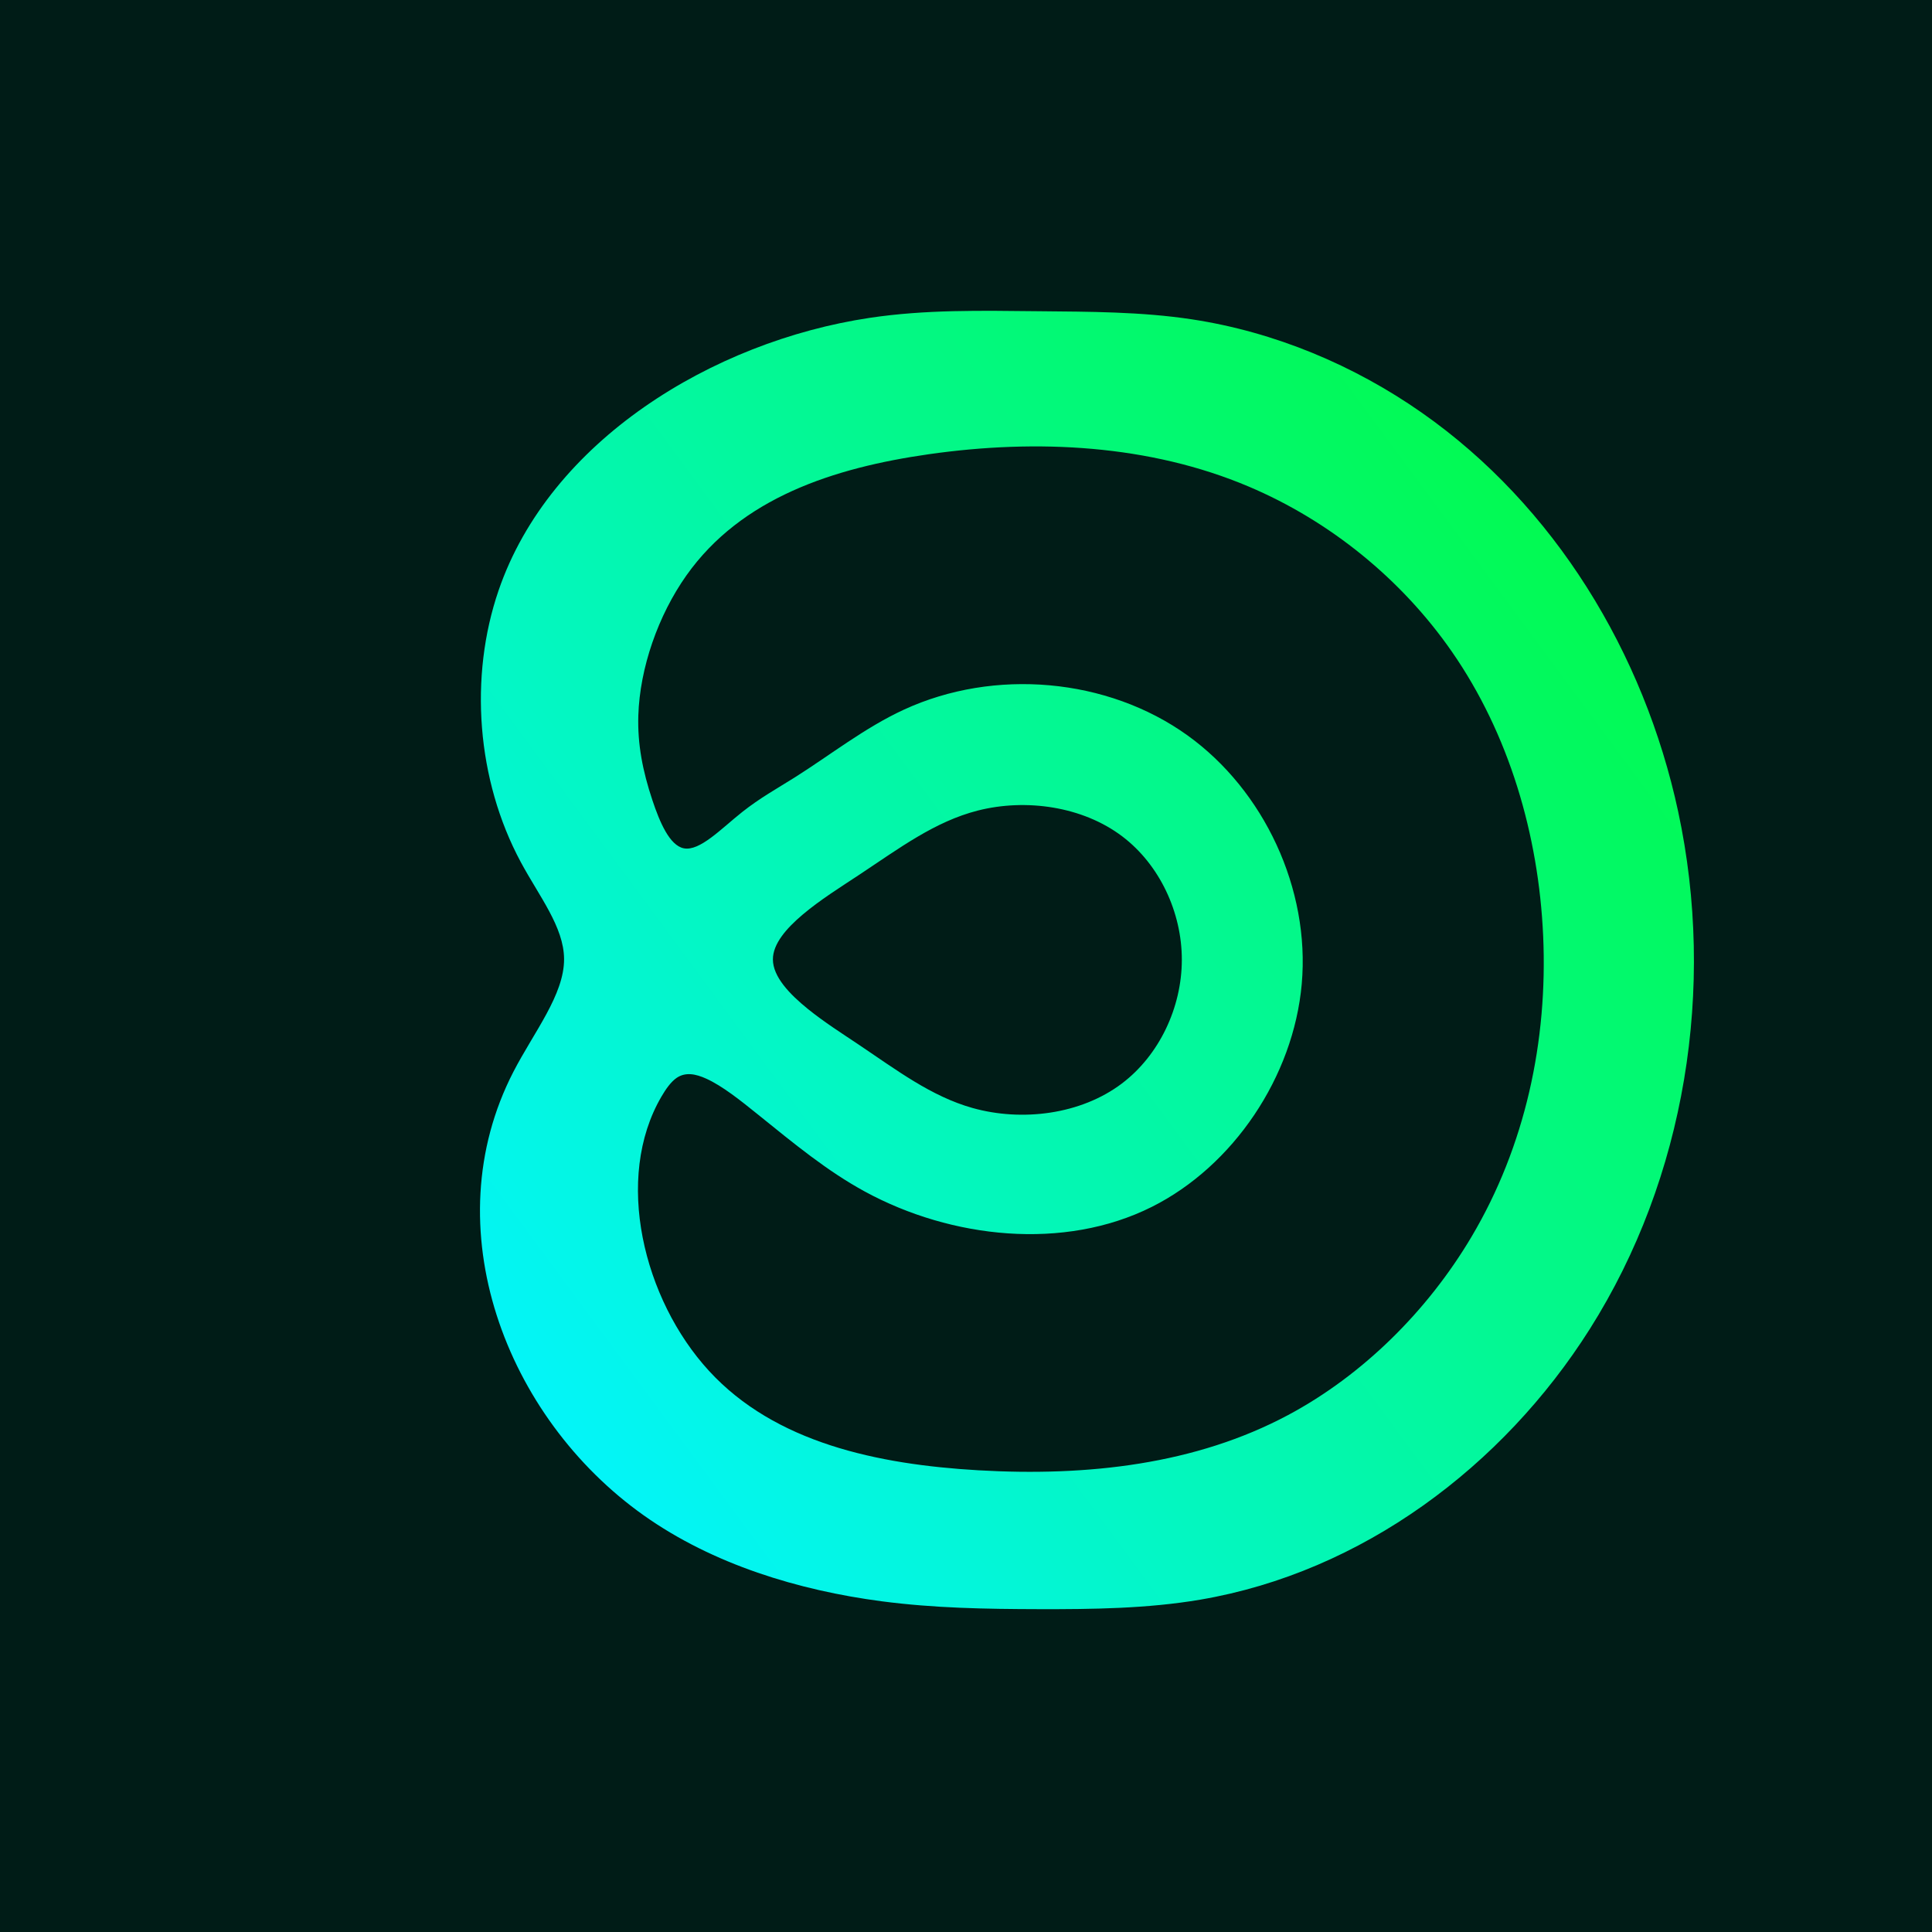
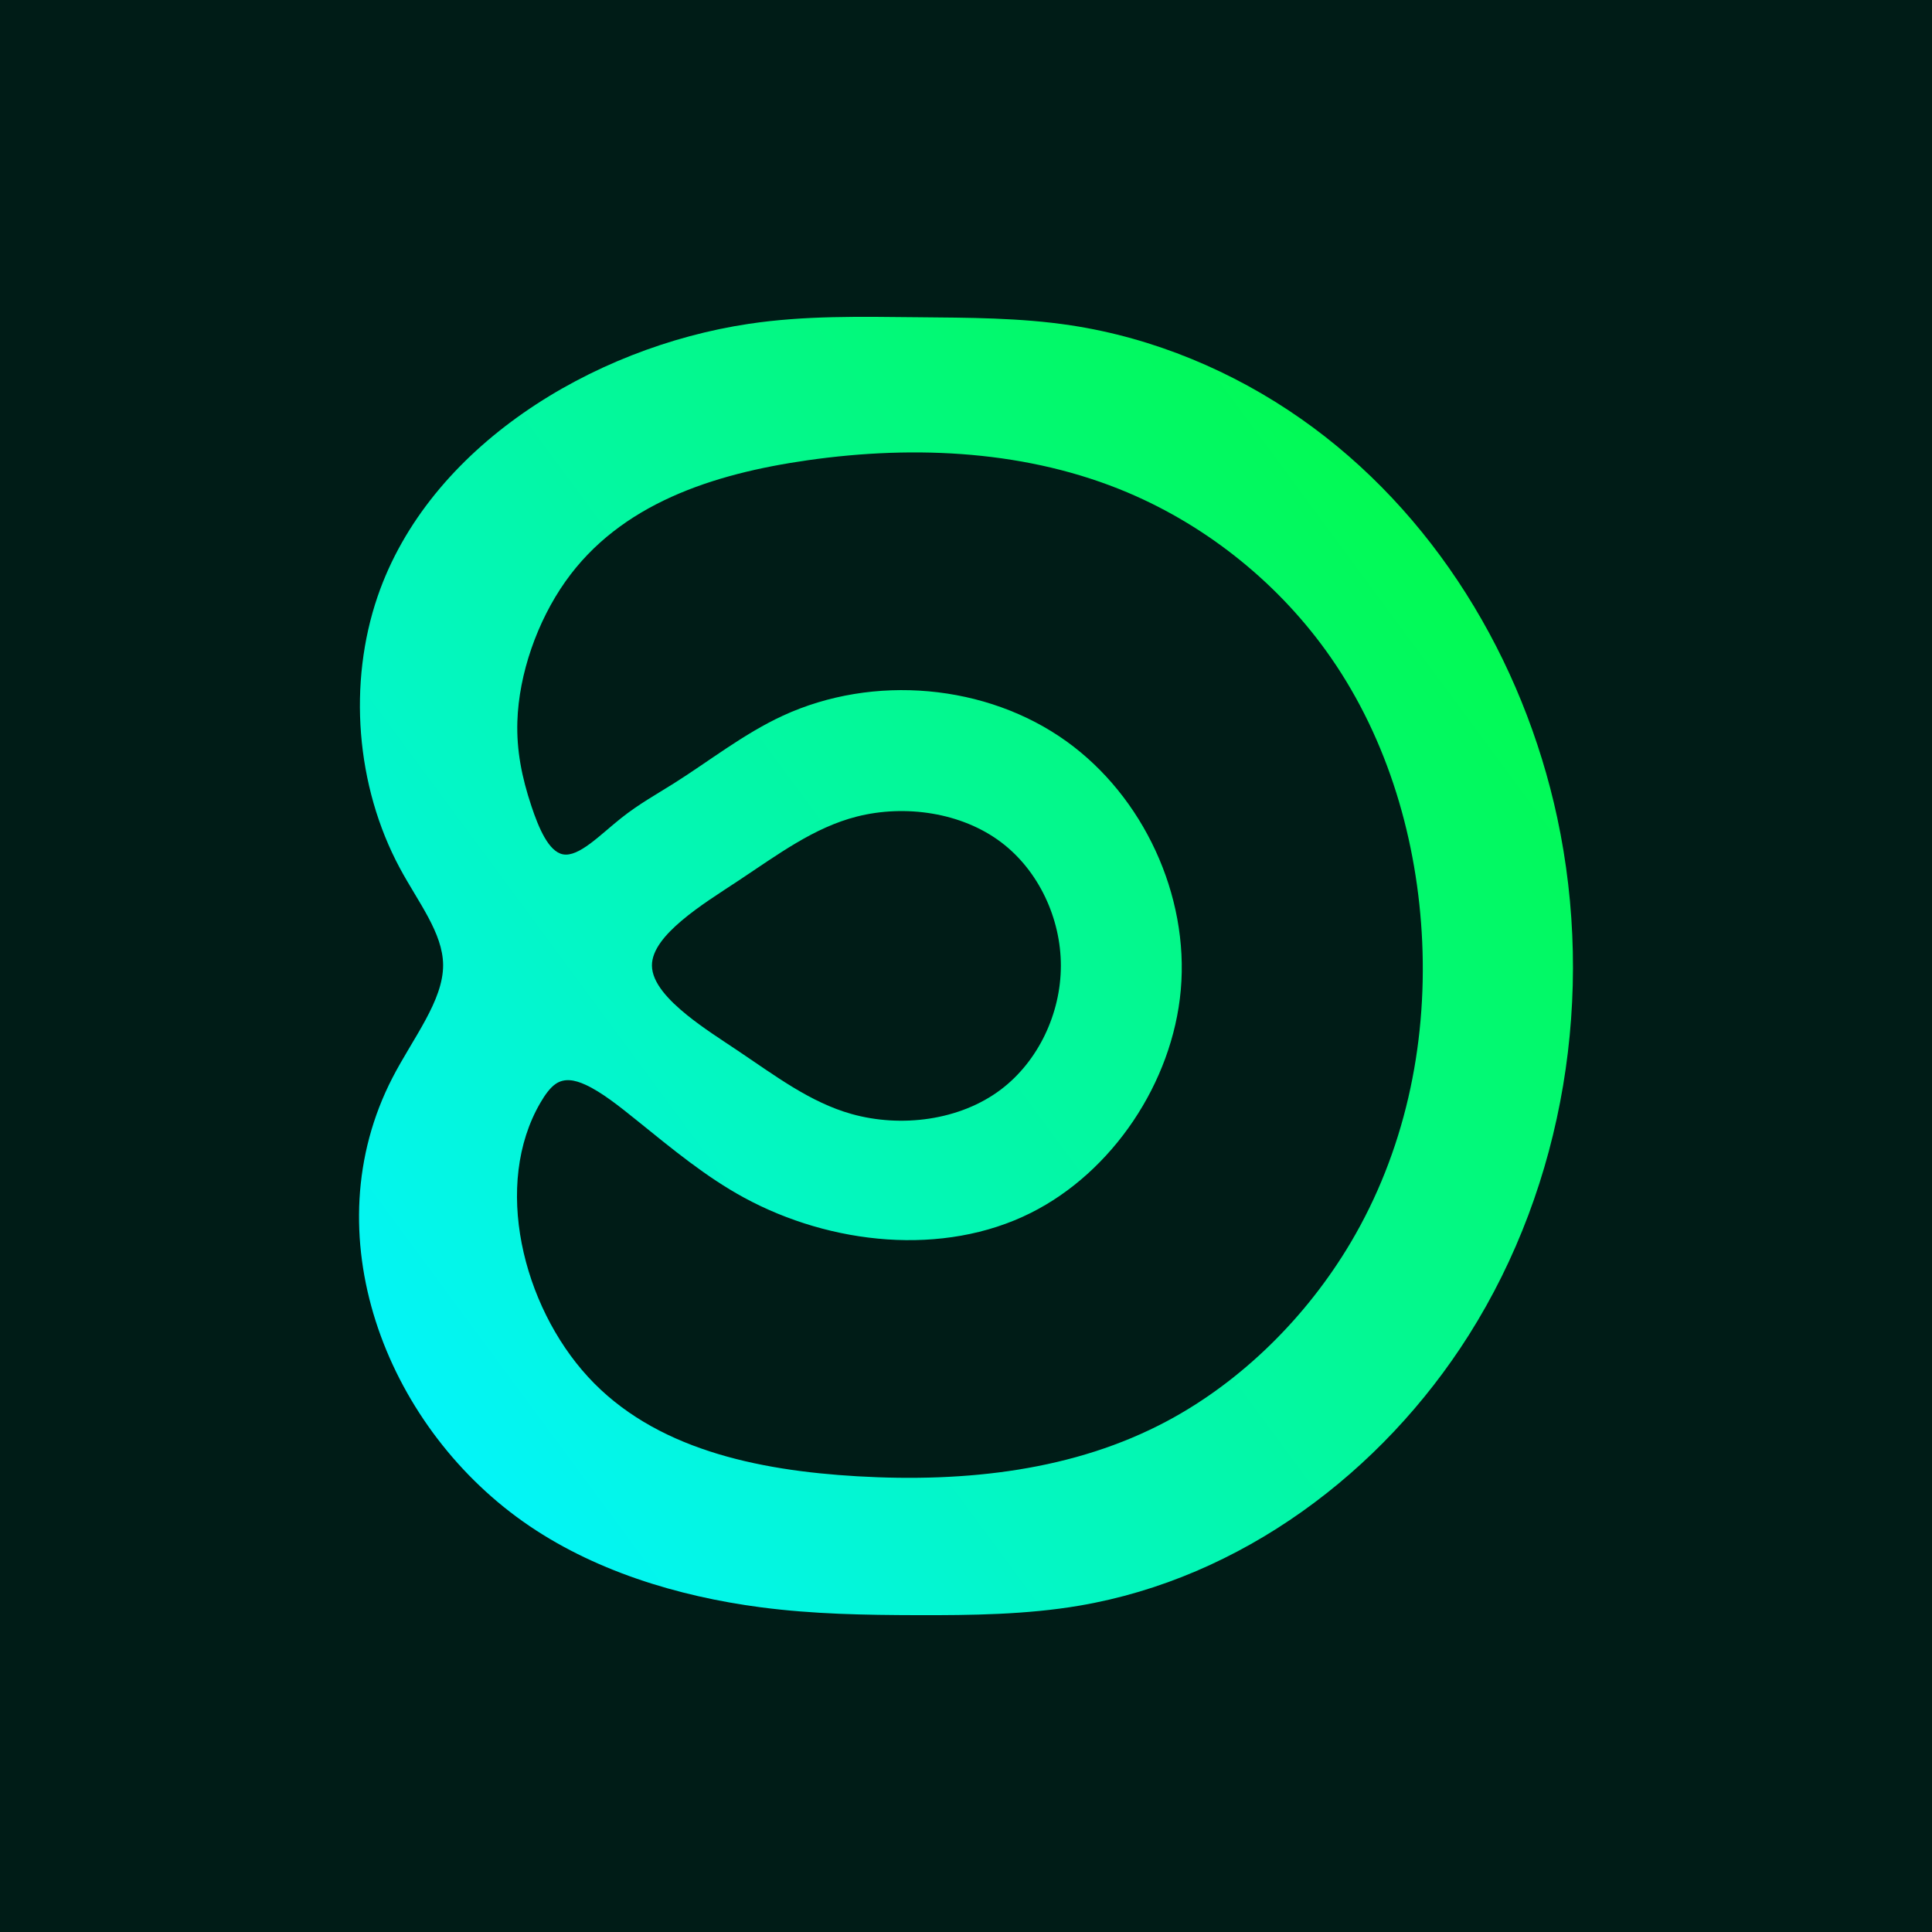
<svg xmlns="http://www.w3.org/2000/svg" width="157" height="157" viewBox="0 0 157 157">
  <defs>
    <linearGradient id="logo" gradientUnits="userSpaceOnUse" x1="-28.386" y1="20.956" x2="104.602" y2="-77.224">
      <stop stop-color="#03f5ff" />
      <stop offset="1" stop-color="#02fc00" />
    </linearGradient>
  </defs>
  <path fill="#001c17" d="M0 0H157V157H0Z" />
-   <path transform="translate(0 2.5)" fill="url(#logo)" fill-rule="evenodd" d="M 70.671 23.33 C 75.243 22.644 79.762 22.746 84.408 22.791 C 88.525 22.831 92.742 22.826 96.855 23.45 C 103.579 24.471 110.023 27.173 115.55 31.044 C 126.316 38.583 133.605 50.556 136.376 63.467 C 139.442 77.76 136.971 93.203 129.19 105.504 C 122.123 116.675 110.676 125.255 97.55 127.491 C 93.242 128.225 88.753 128.275 84.413 128.265 C 80.087 128.255 75.909 128.184 71.645 127.625 C 64.898 126.739 57.937 124.628 52.318 120.647 C 41.074 112.68 35.206 97.224 41.718 84.602 C 43.382 81.375 45.856 78.332 45.838 75.426 C 45.822 72.827 43.814 70.336 42.32 67.556 C 38.726 60.866 38.111 52.496 40.516 45.48 C 44.678 33.338 57.884 25.249 70.671 23.33 Z M 75.462 34.414 C 67.747 35.517 60.238 37.956 55.776 44.266 C 53.481 47.512 51.993 51.782 51.872 55.645 C 51.8 57.969 52.222 60.146 53.014 62.521 C 53.609 64.308 54.413 66.207 55.568 66.436 C 56.868 66.693 58.613 64.835 60.315 63.486 C 61.754 62.346 63.162 61.57 64.561 60.69 C 67.437 58.881 70.275 56.633 73.452 55.169 C 80.815 51.775 90.004 52.592 96.497 57.257 C 102.723 61.73 106.472 69.74 105.783 77.466 C 105.113 84.996 100.228 92.255 93.599 95.575 C 86.473 99.144 77.332 98.16 70.297 94.338 C 67.209 92.659 64.526 90.434 61.53 88.018 C 60.152 86.907 58.708 85.756 57.409 85.163 C 56.518 84.755 55.695 84.61 54.989 85.09 C 54.525 85.406 54.111 85.994 53.752 86.61 C 49.869 93.254 52.28 103.091 57.613 108.899 C 62.97 114.734 71.275 116.503 79.508 116.98 C 88.371 117.493 97.152 116.508 104.675 112.491 C 110.756 109.244 116.016 104.016 119.586 97.994 C 123.946 90.638 125.785 82.097 125.401 73.541 C 125.033 65.351 122.63 57.148 117.98 50.451 C 113.886 44.554 108.05 39.824 101.476 37.041 C 93.448 33.643 84.319 33.148 75.462 34.414 Z M 79.462 63.368 C 75.974 64.254 73.055 66.447 69.867 68.558 C 68.278 69.609 66.622 70.64 65.214 71.834 C 63.899 72.948 62.801 74.204 62.808 75.475 C 62.816 76.868 64.151 78.28 65.66 79.499 C 66.973 80.56 68.418 81.475 69.816 82.413 C 72.854 84.451 75.673 86.594 79.026 87.537 C 83.043 88.666 87.824 88.074 91.163 85.552 C 94.194 83.263 96.035 79.383 96.039 75.5 C 96.043 71.633 94.226 67.762 91.204 65.471 C 87.972 63.02 83.361 62.377 79.462 63.368 Z" />
+   <path transform="translate(-9.829459 2.988046)" fill="url(#logo)" fill-rule="evenodd" d="M 70.671 23.33 C 75.243 22.644 79.762 22.746 84.408 22.791 C 88.525 22.831 92.742 22.826 96.855 23.45 C 103.579 24.471 110.023 27.173 115.55 31.044 C 126.316 38.583 133.605 50.556 136.376 63.467 C 139.442 77.76 136.971 93.203 129.19 105.504 C 122.123 116.675 110.676 125.255 97.55 127.491 C 93.242 128.225 88.753 128.275 84.413 128.265 C 80.087 128.255 75.909 128.184 71.645 127.625 C 64.898 126.739 57.937 124.628 52.318 120.647 C 41.074 112.68 35.206 97.224 41.718 84.602 C 43.382 81.375 45.856 78.332 45.838 75.426 C 45.822 72.827 43.814 70.336 42.32 67.556 C 38.726 60.866 38.111 52.496 40.516 45.48 C 44.678 33.338 57.884 25.249 70.671 23.33 Z M 75.462 34.414 C 67.747 35.517 60.238 37.956 55.776 44.266 C 53.481 47.512 51.993 51.782 51.872 55.645 C 51.8 57.969 52.222 60.146 53.014 62.521 C 53.609 64.308 54.413 66.207 55.568 66.436 C 56.868 66.693 58.613 64.835 60.315 63.486 C 61.754 62.346 63.162 61.57 64.561 60.69 C 67.437 58.881 70.275 56.633 73.452 55.169 C 80.815 51.775 90.004 52.592 96.497 57.257 C 102.723 61.73 106.472 69.74 105.783 77.466 C 105.113 84.996 100.228 92.255 93.599 95.575 C 86.473 99.144 77.332 98.16 70.297 94.338 C 67.209 92.659 64.526 90.434 61.53 88.018 C 60.152 86.907 58.708 85.756 57.409 85.163 C 56.518 84.755 55.695 84.61 54.989 85.09 C 54.525 85.406 54.111 85.994 53.752 86.61 C 49.869 93.254 52.28 103.091 57.613 108.899 C 62.97 114.734 71.275 116.503 79.508 116.98 C 88.371 117.493 97.152 116.508 104.675 112.491 C 110.756 109.244 116.016 104.016 119.586 97.994 C 123.946 90.638 125.785 82.097 125.401 73.541 C 125.033 65.351 122.63 57.148 117.98 50.451 C 113.886 44.554 108.05 39.824 101.476 37.041 C 93.448 33.643 84.319 33.148 75.462 34.414 Z M 79.462 63.368 C 75.974 64.254 73.055 66.447 69.867 68.558 C 68.278 69.609 66.622 70.64 65.214 71.834 C 63.899 72.948 62.801 74.204 62.808 75.475 C 62.816 76.868 64.151 78.28 65.66 79.499 C 66.973 80.56 68.418 81.475 69.816 82.413 C 72.854 84.451 75.673 86.594 79.026 87.537 C 83.043 88.666 87.824 88.074 91.163 85.552 C 94.194 83.263 96.035 79.383 96.039 75.5 C 96.043 71.633 94.226 67.762 91.204 65.471 C 87.972 63.02 83.361 62.377 79.462 63.368 Z" />
</svg>
